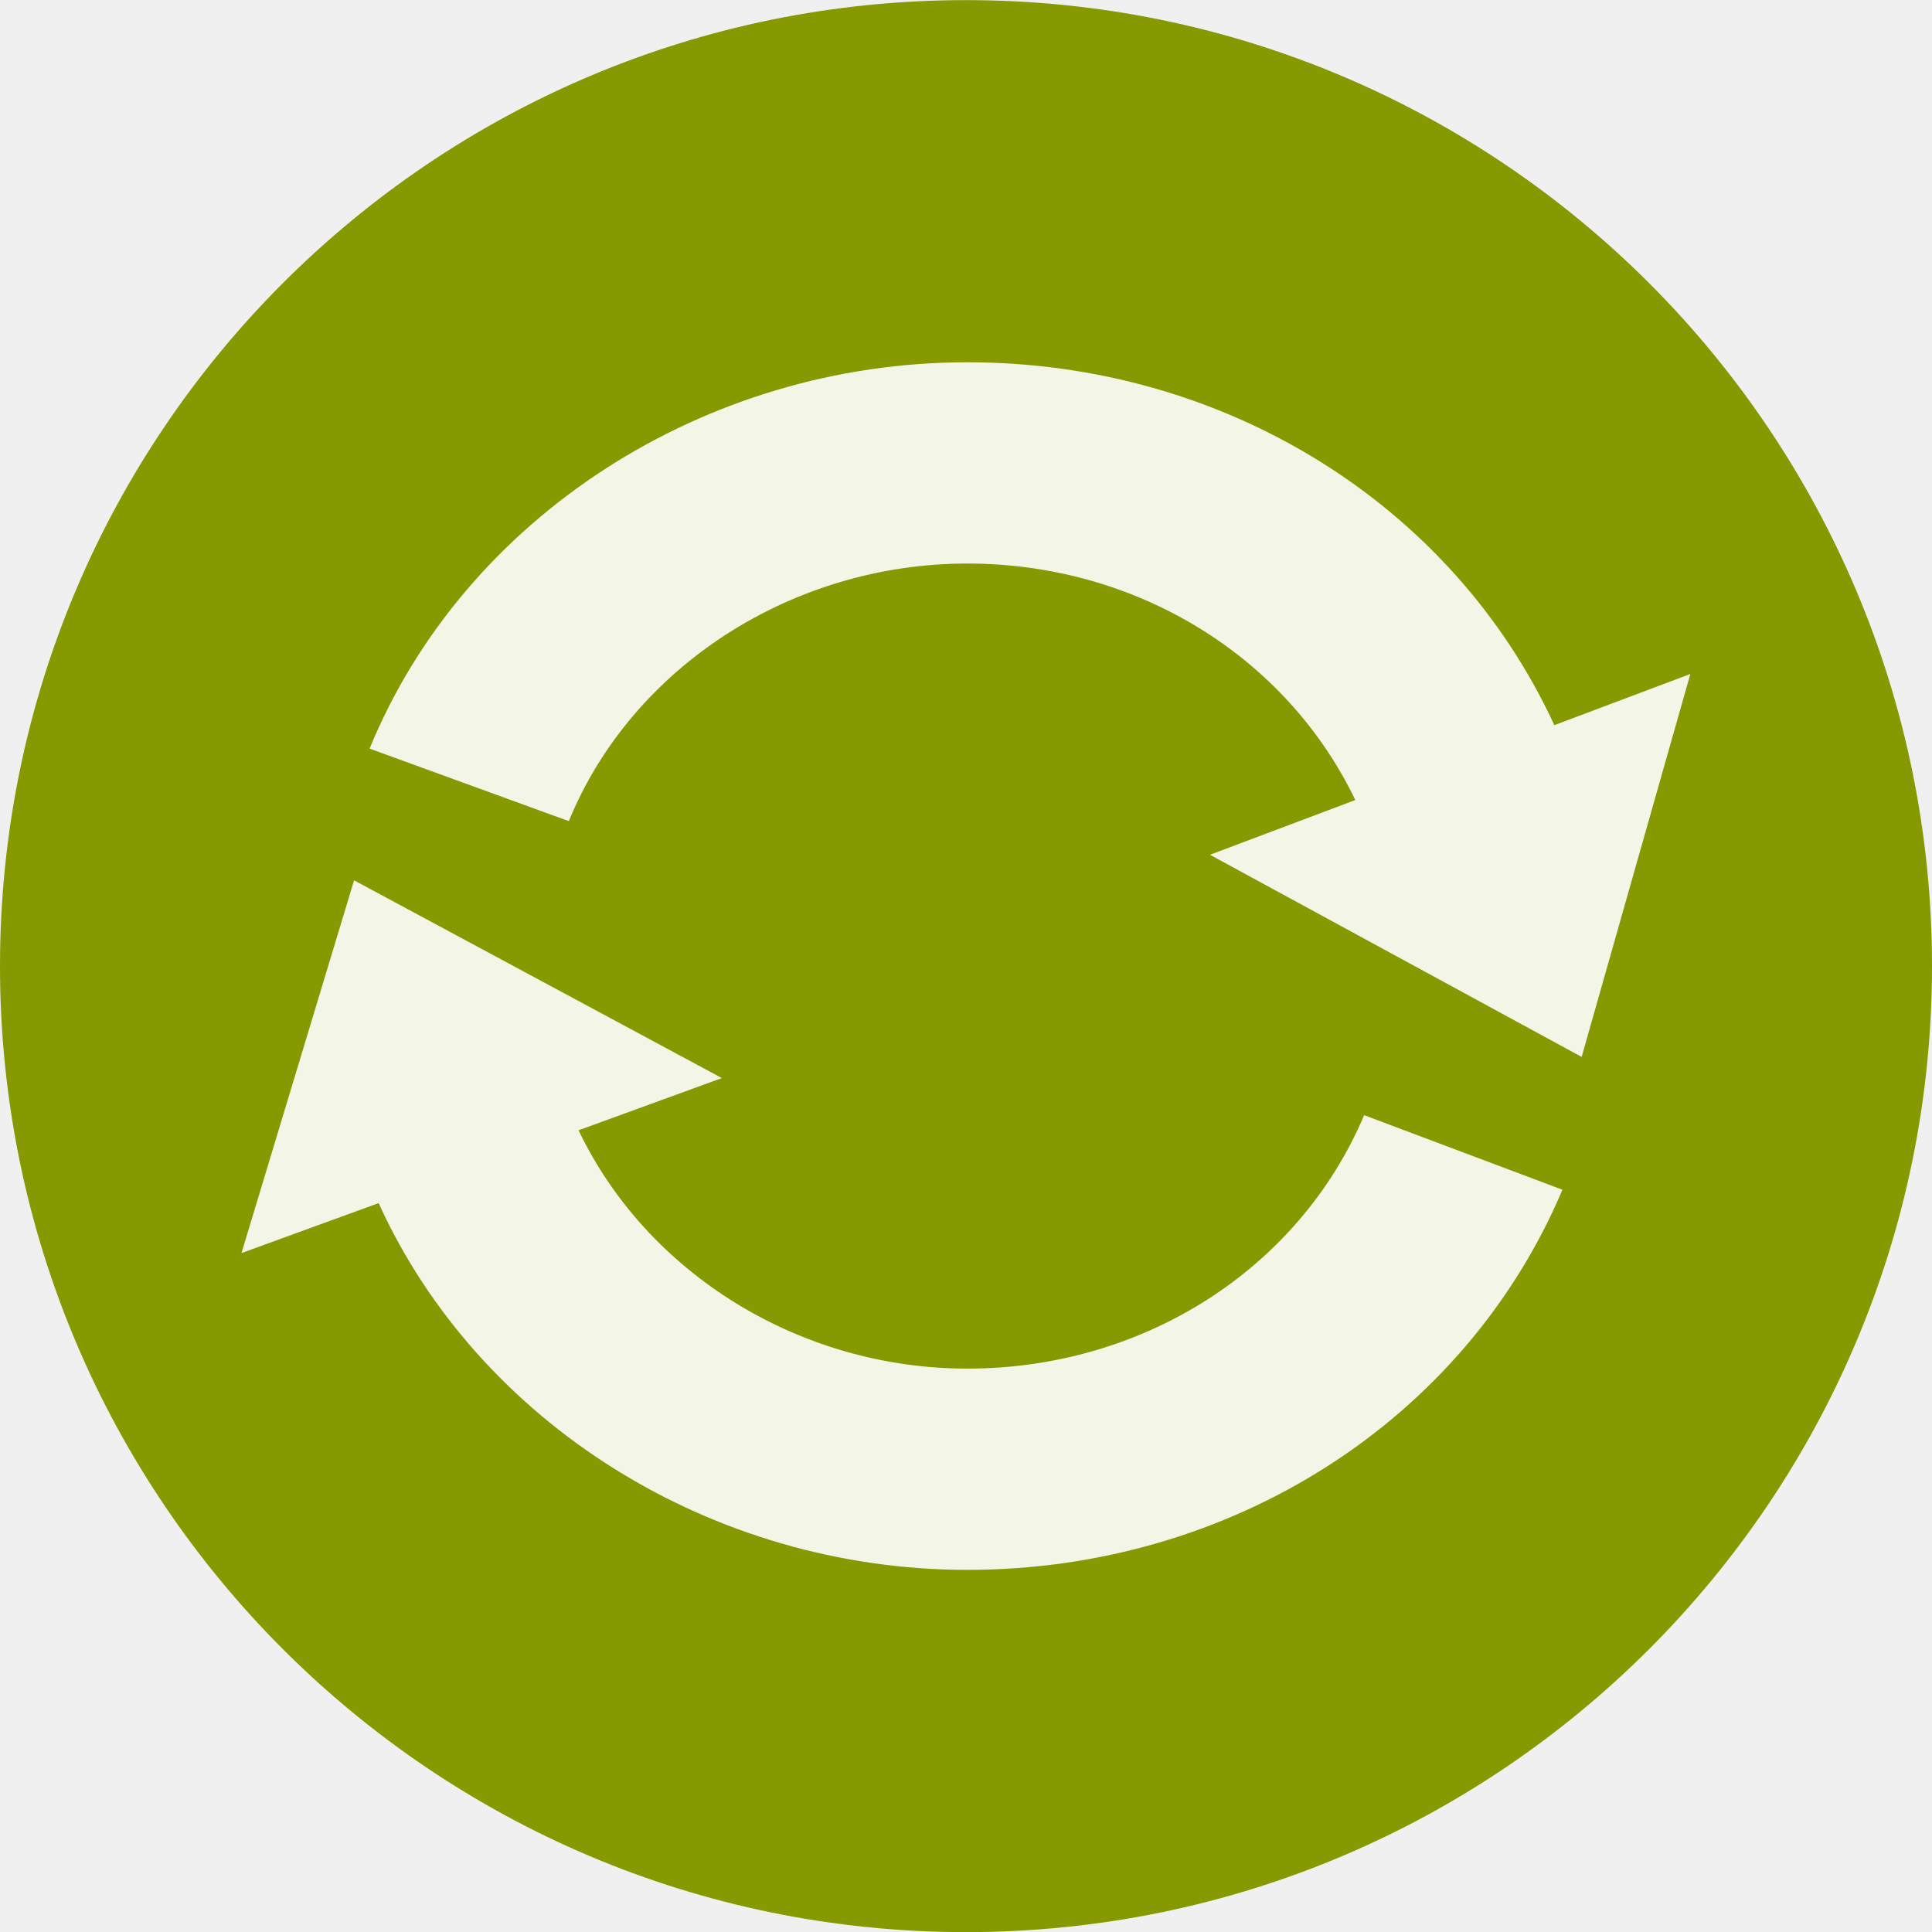
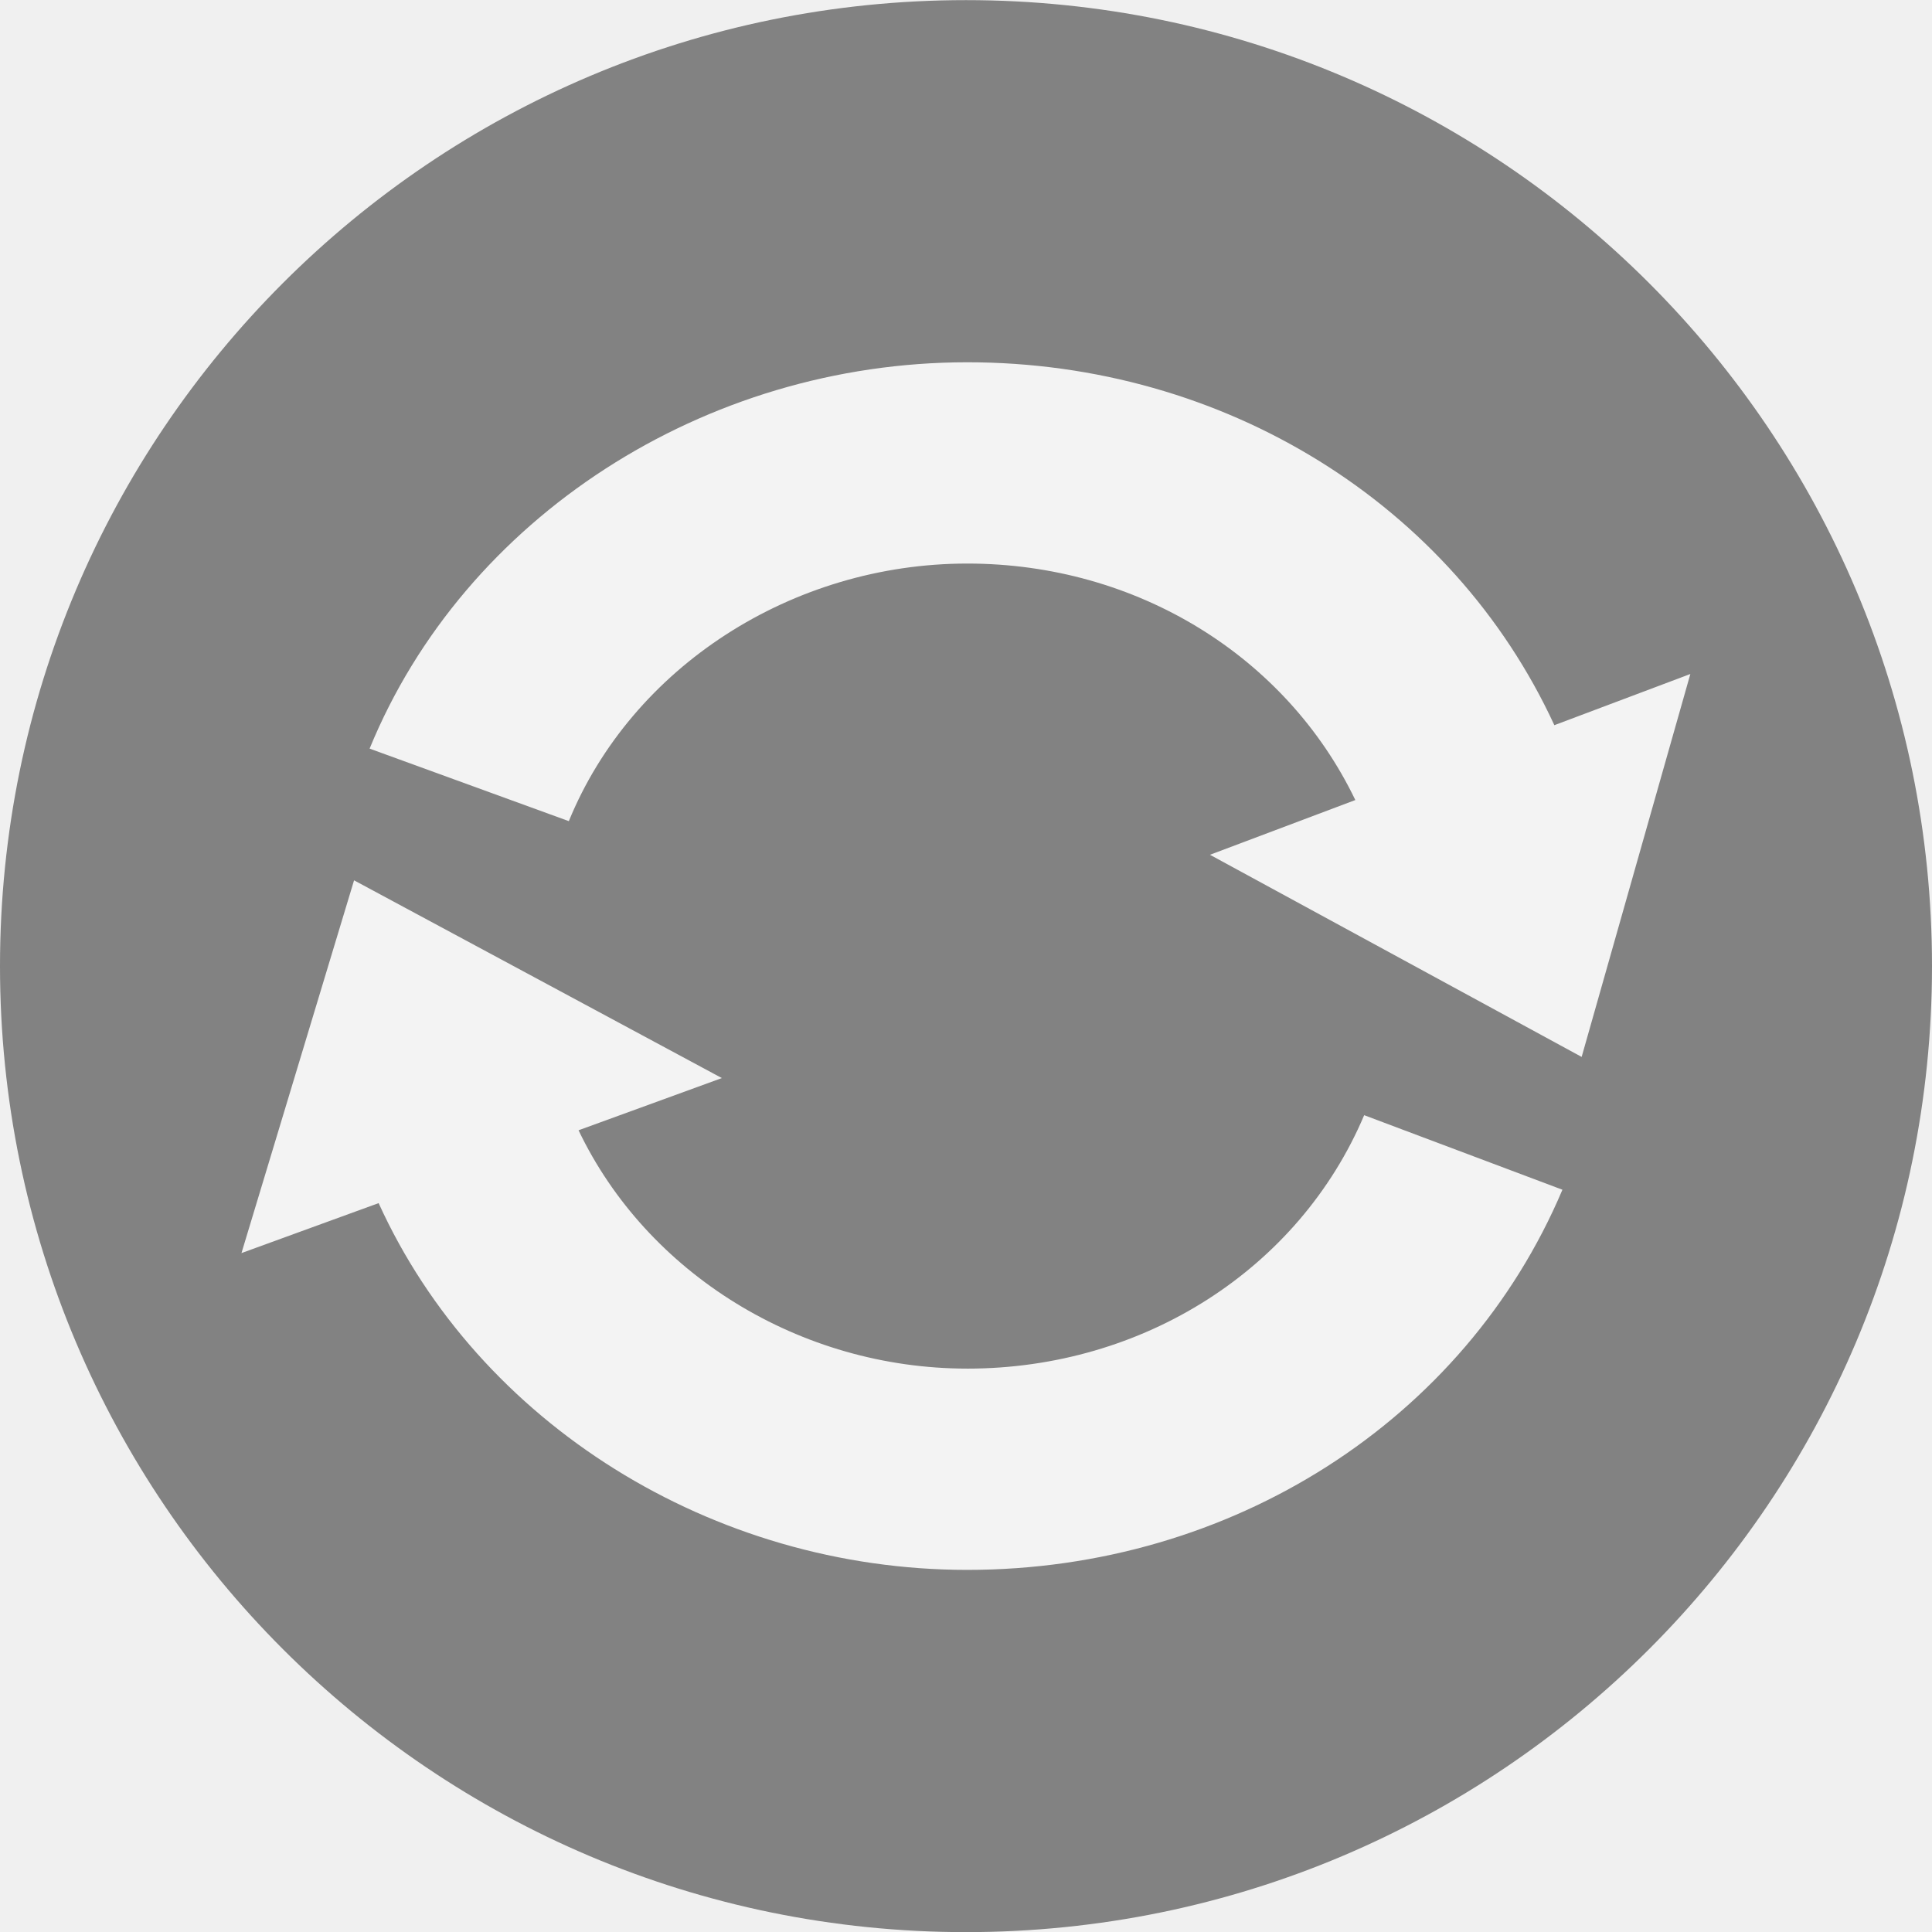
- <svg xmlns="http://www.w3.org/2000/svg" width="16" viewBox="0 0 16 16" height="16">
-   <path style="fill:#859900;fill-rule:evenodd" d="m 16,8.001 a 8,8 0 0 1 -16,0 8,8 0 1 1 16,0 z" />
-   <g style="fill:#fff;fill-opacity:.9" transform="matrix(.03333 0 0 .03142 .09258 .58544)">
-     <path d="M 383.434,172.502 C 358.098,114.261 301.436,76.854 237.573,76.854 c -65.309,0 -125,40.928 -148.514,101.827 l 49.5,19.117 c 15.672,-40.617 55.469,-67.894 99.014,-67.894 42.02,0 79.197,24.386 96.408,62.332 l -36.117,14.428 92.352,53.279 27.01,-100.933 -33.792,13.492 z" />
-     <path d="m 237.573,342.101 c -41.639,0 -79.615,-25.115 -96.592,-62.819 L 176.585,265.519 85.198,213.4 57.223,311.649 91.303,298.477 c 24.852,58.018 82.859,96.671 146.27,96.671 65.551,0 123.598,-39.336 147.871,-100.196 L 336.176,275.3 c -16.195,40.577 -54.888,66.801 -98.603,66.801 z" />
+ <svg xmlns="http://www.w3.org/2000/svg" version="1.1" viewBox="0 0 16 16">
+   <path fill-rule="evenodd" fill="#828282" d="m16 8.001a8 8 0 0 1 -16 0 8 8 0 1 1 16 0z" />
+   <g fill-opacity=".9" fill="#ffffff" transform="matrix(.03333 0 0 .03142 .09258 .58544)">
+     <path d="m383.43 172.5c-25.33-58.24-81.99-95.646-145.86-95.646-65.309 0-125 40.928-148.51 101.83l49.5 19.117c15.672-40.617 55.469-67.894 99.014-67.894 42.02 0 79.197 24.386 96.408 62.332l-36.117 14.428 92.352 53.279 27.01-100.93-33.792 13.492z" />
+     <path d="m237.57 342.1c-41.639 0-79.615-25.115-96.592-62.819l35.6-13.76-91.382-52.12-27.975 98.25 34.08-13.17c24.852 58.018 82.859 96.671 146.27 96.671 65.551 0 123.6-39.336 147.87-100.2l-49.26-19.65c-16.195 40.577-54.888 66.801-98.603 66.801z" />
  </g>
</svg>
